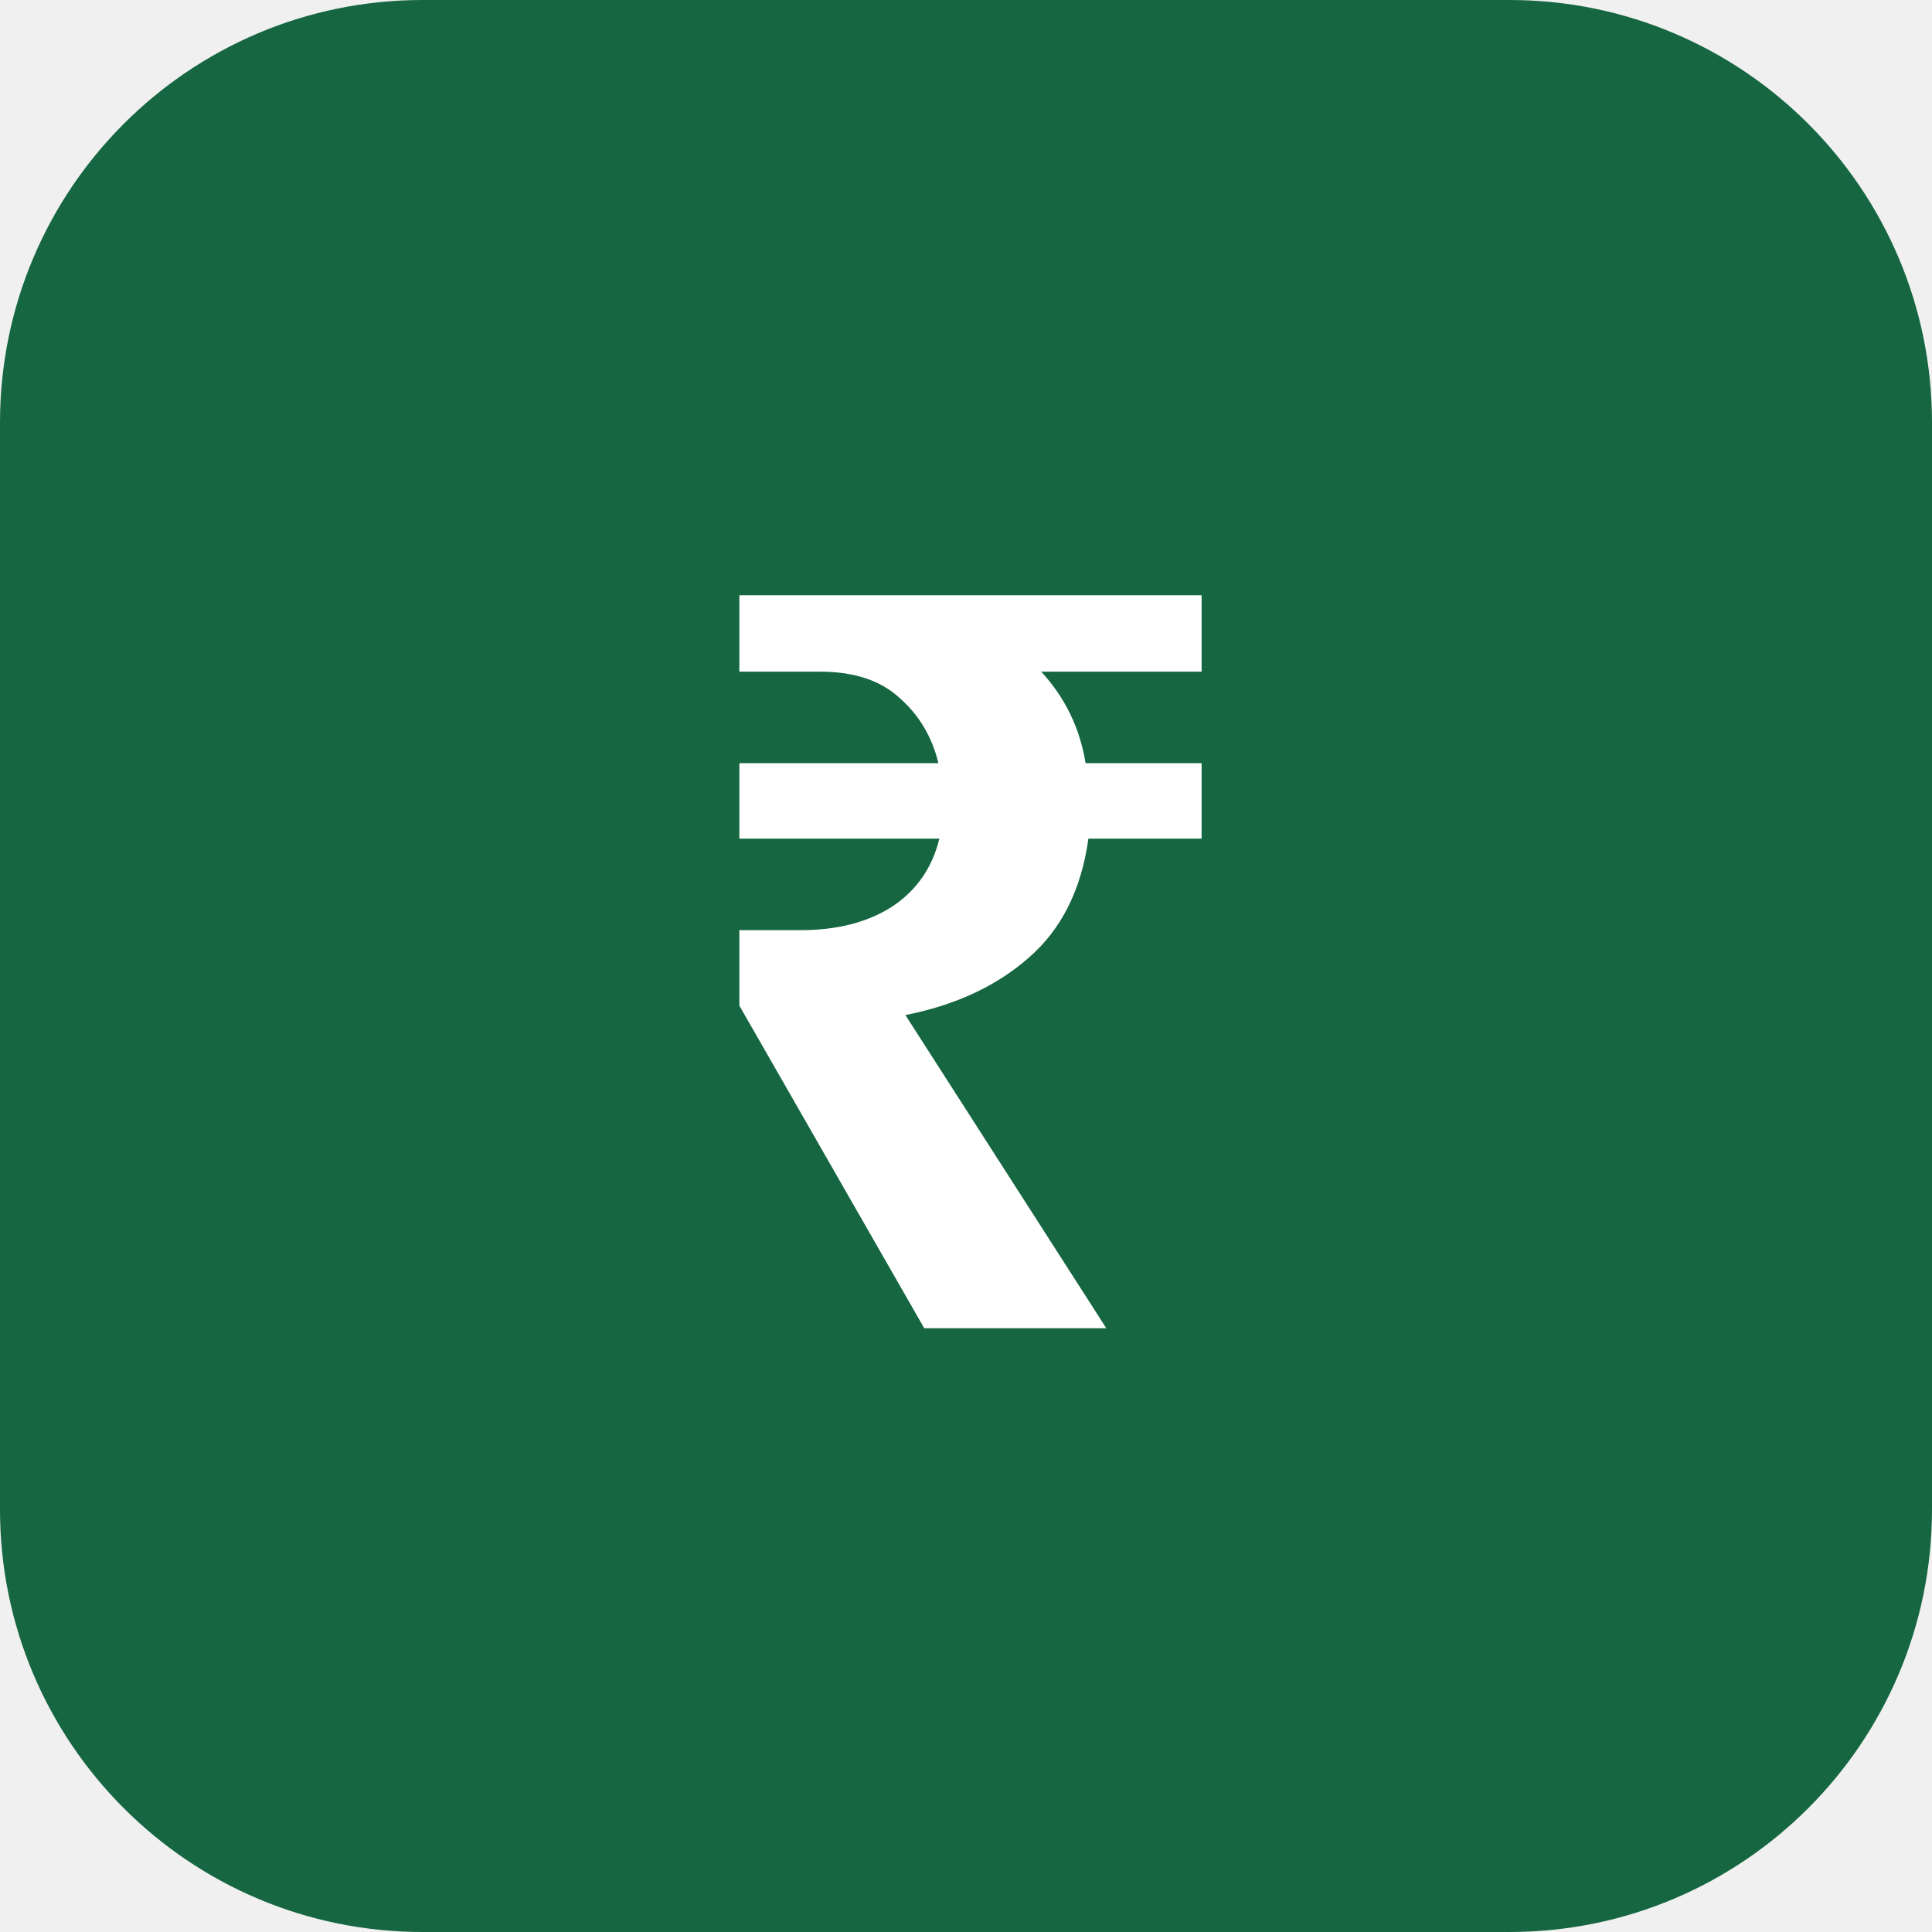
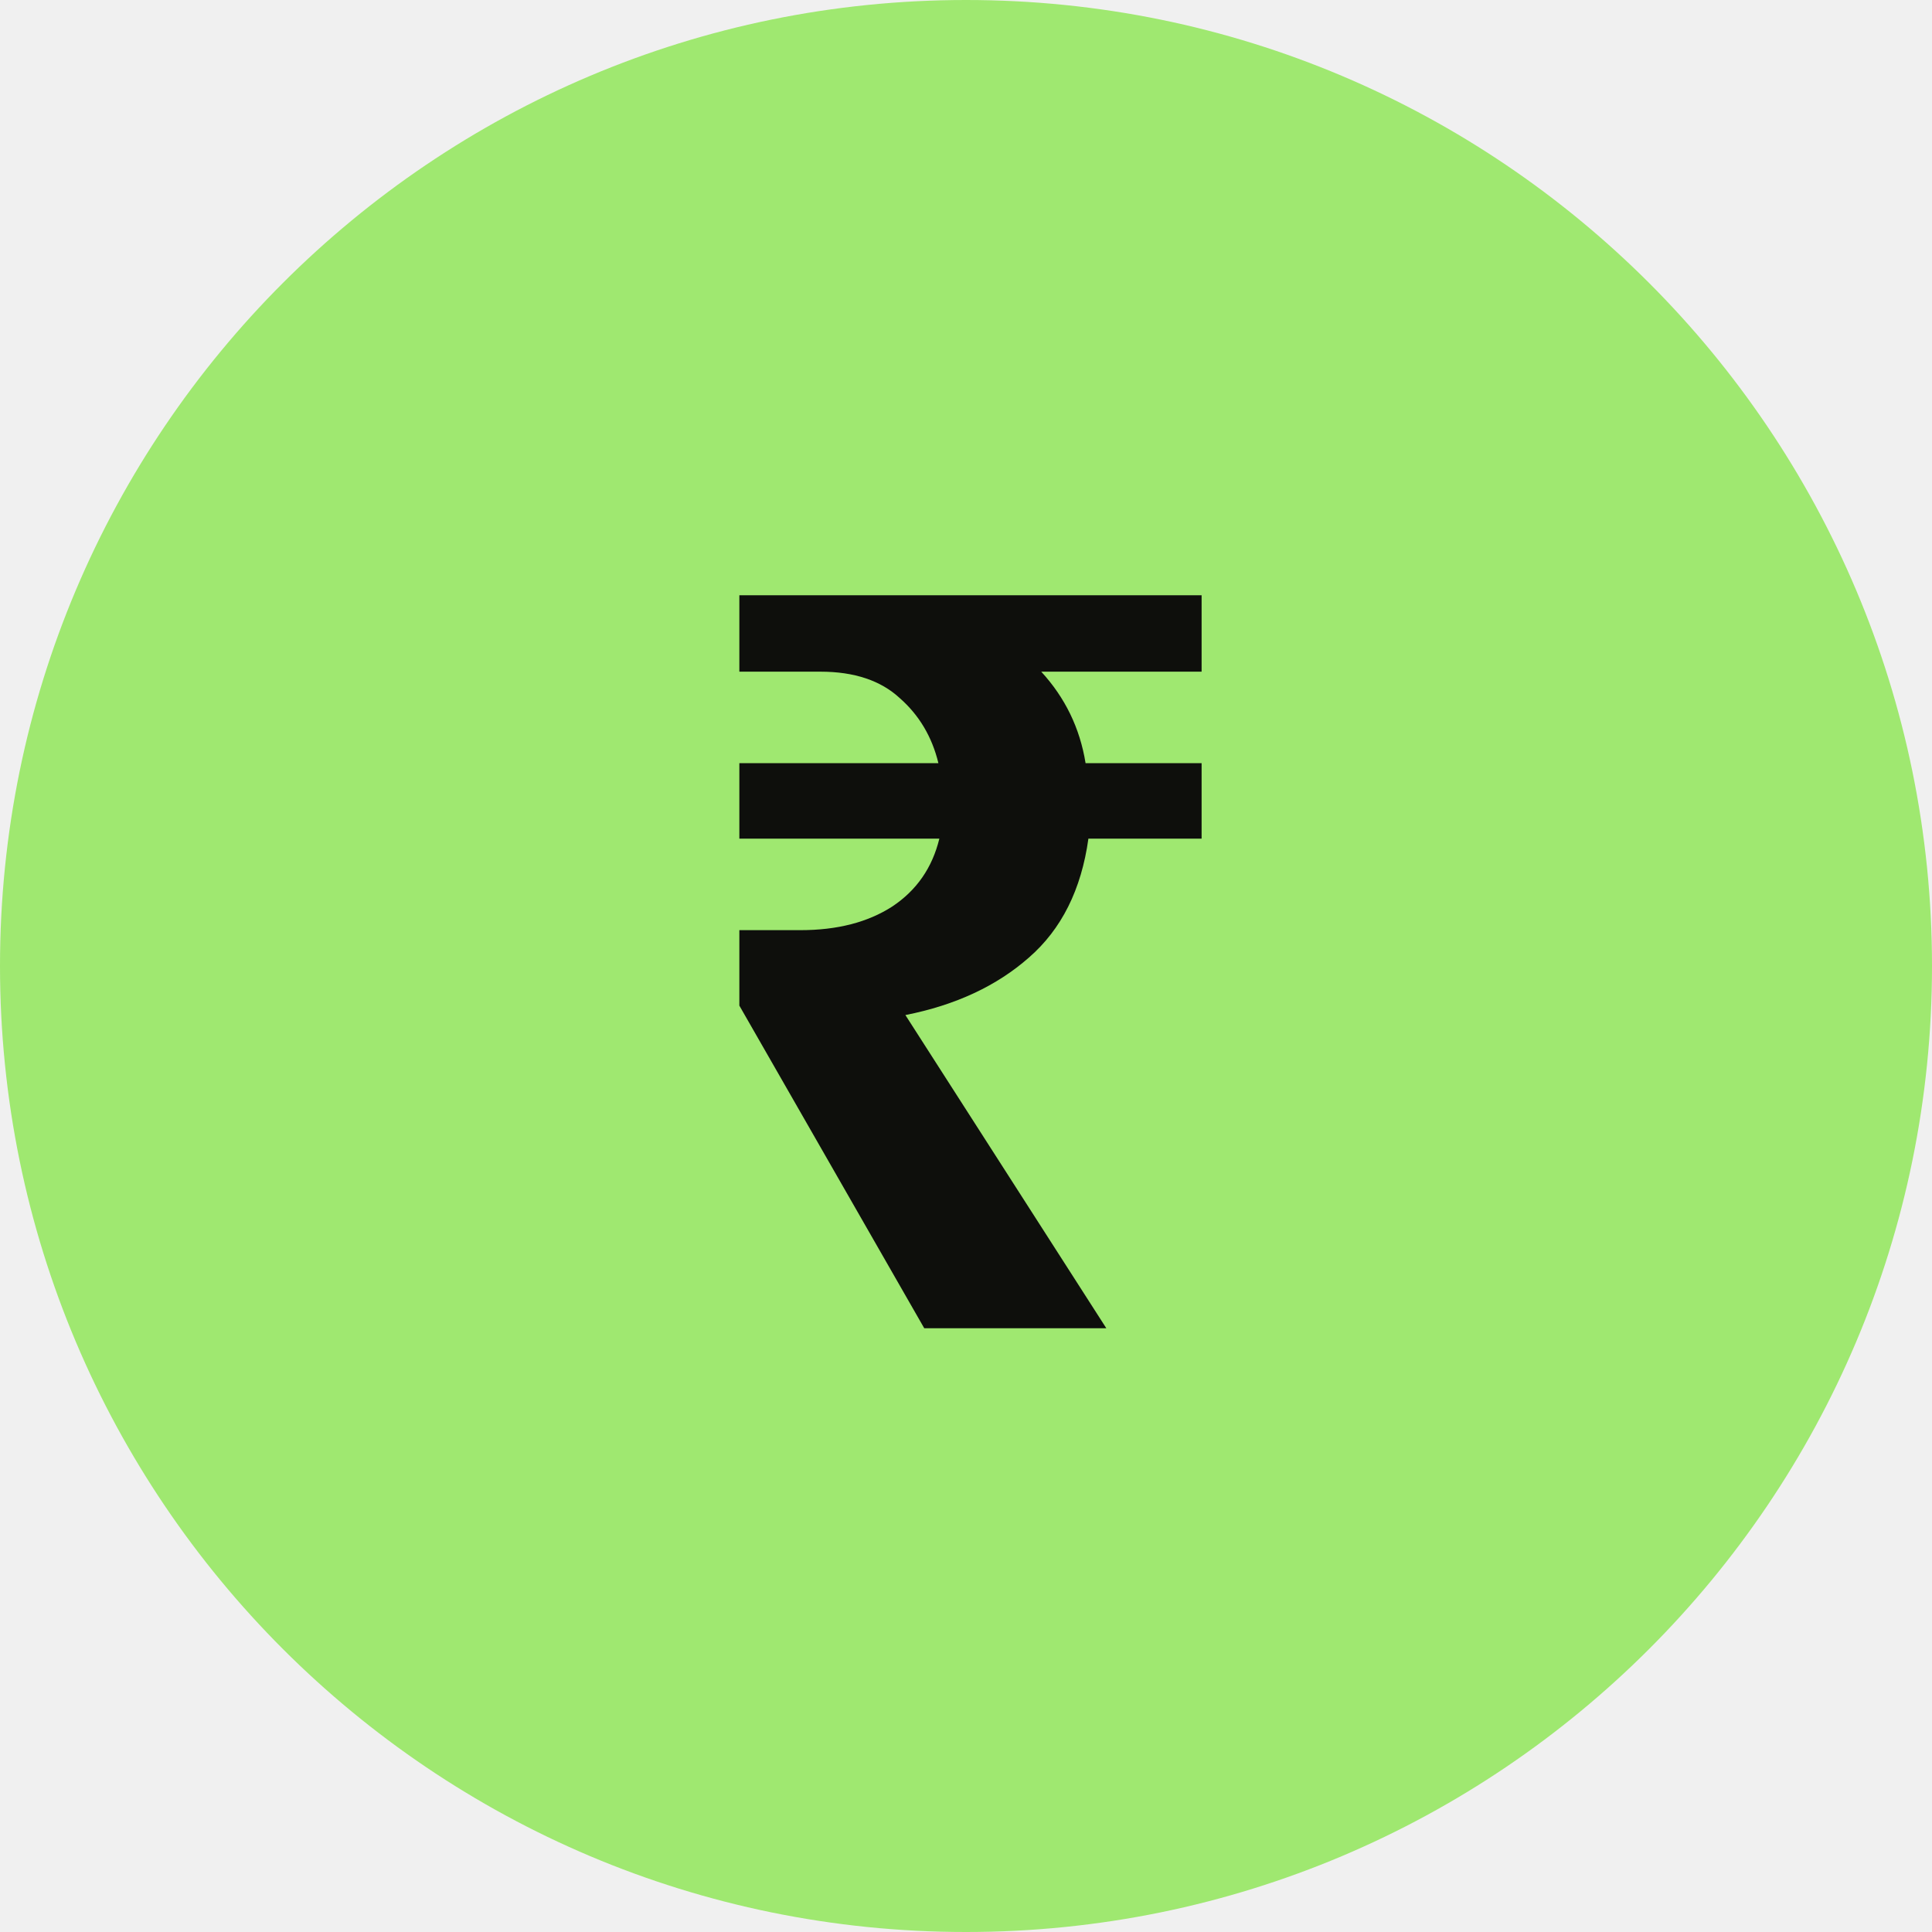
<svg xmlns="http://www.w3.org/2000/svg" viewBox="0 0 32 32">
-   <rect width="32" height="32" rx="7" fill="#156641" />
-   <text x="16" y="22" font-family="system-ui, sans-serif" font-size="17" font-weight="bold" fill="#ffffff" text-anchor="middle">₹</text>
+   <circle cx="16" cy="16" r="16" fill="#9fe870" />
+   <text x="16" y="22" font-family="system-ui, sans-serif" font-size="17" font-weight="900" fill="#0e0f0c" text-anchor="middle">₹</text>
</svg>
